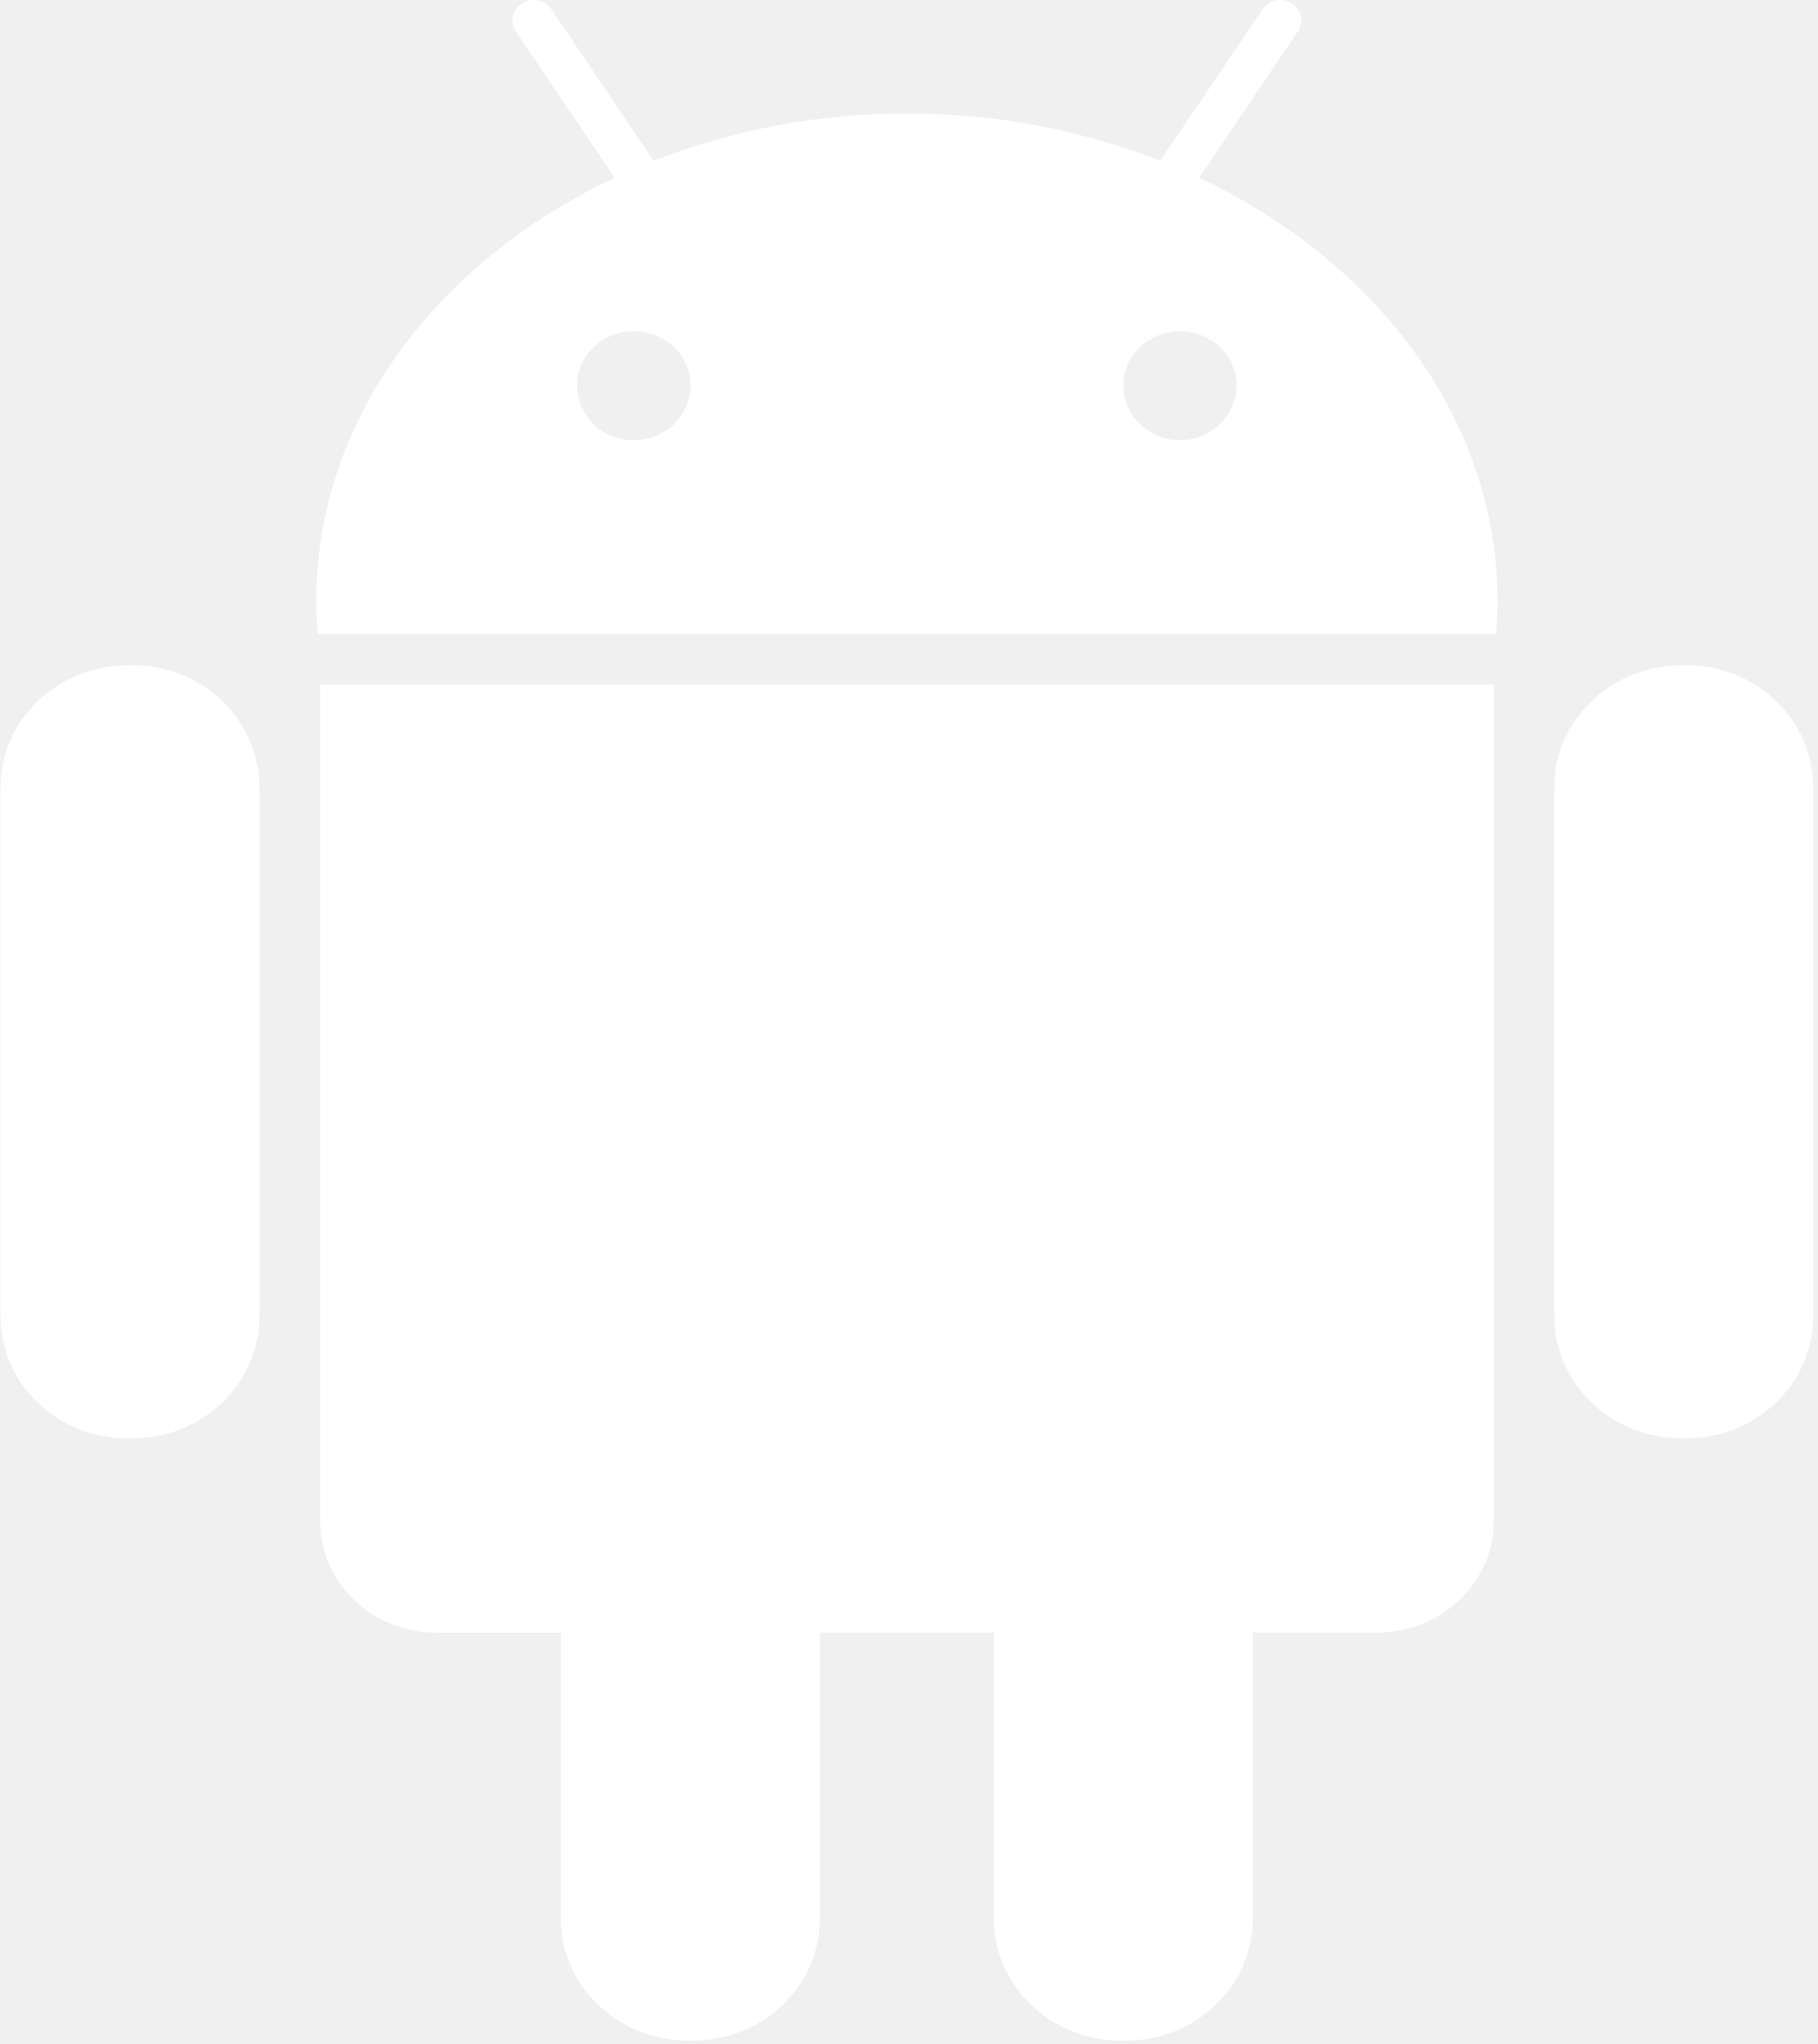
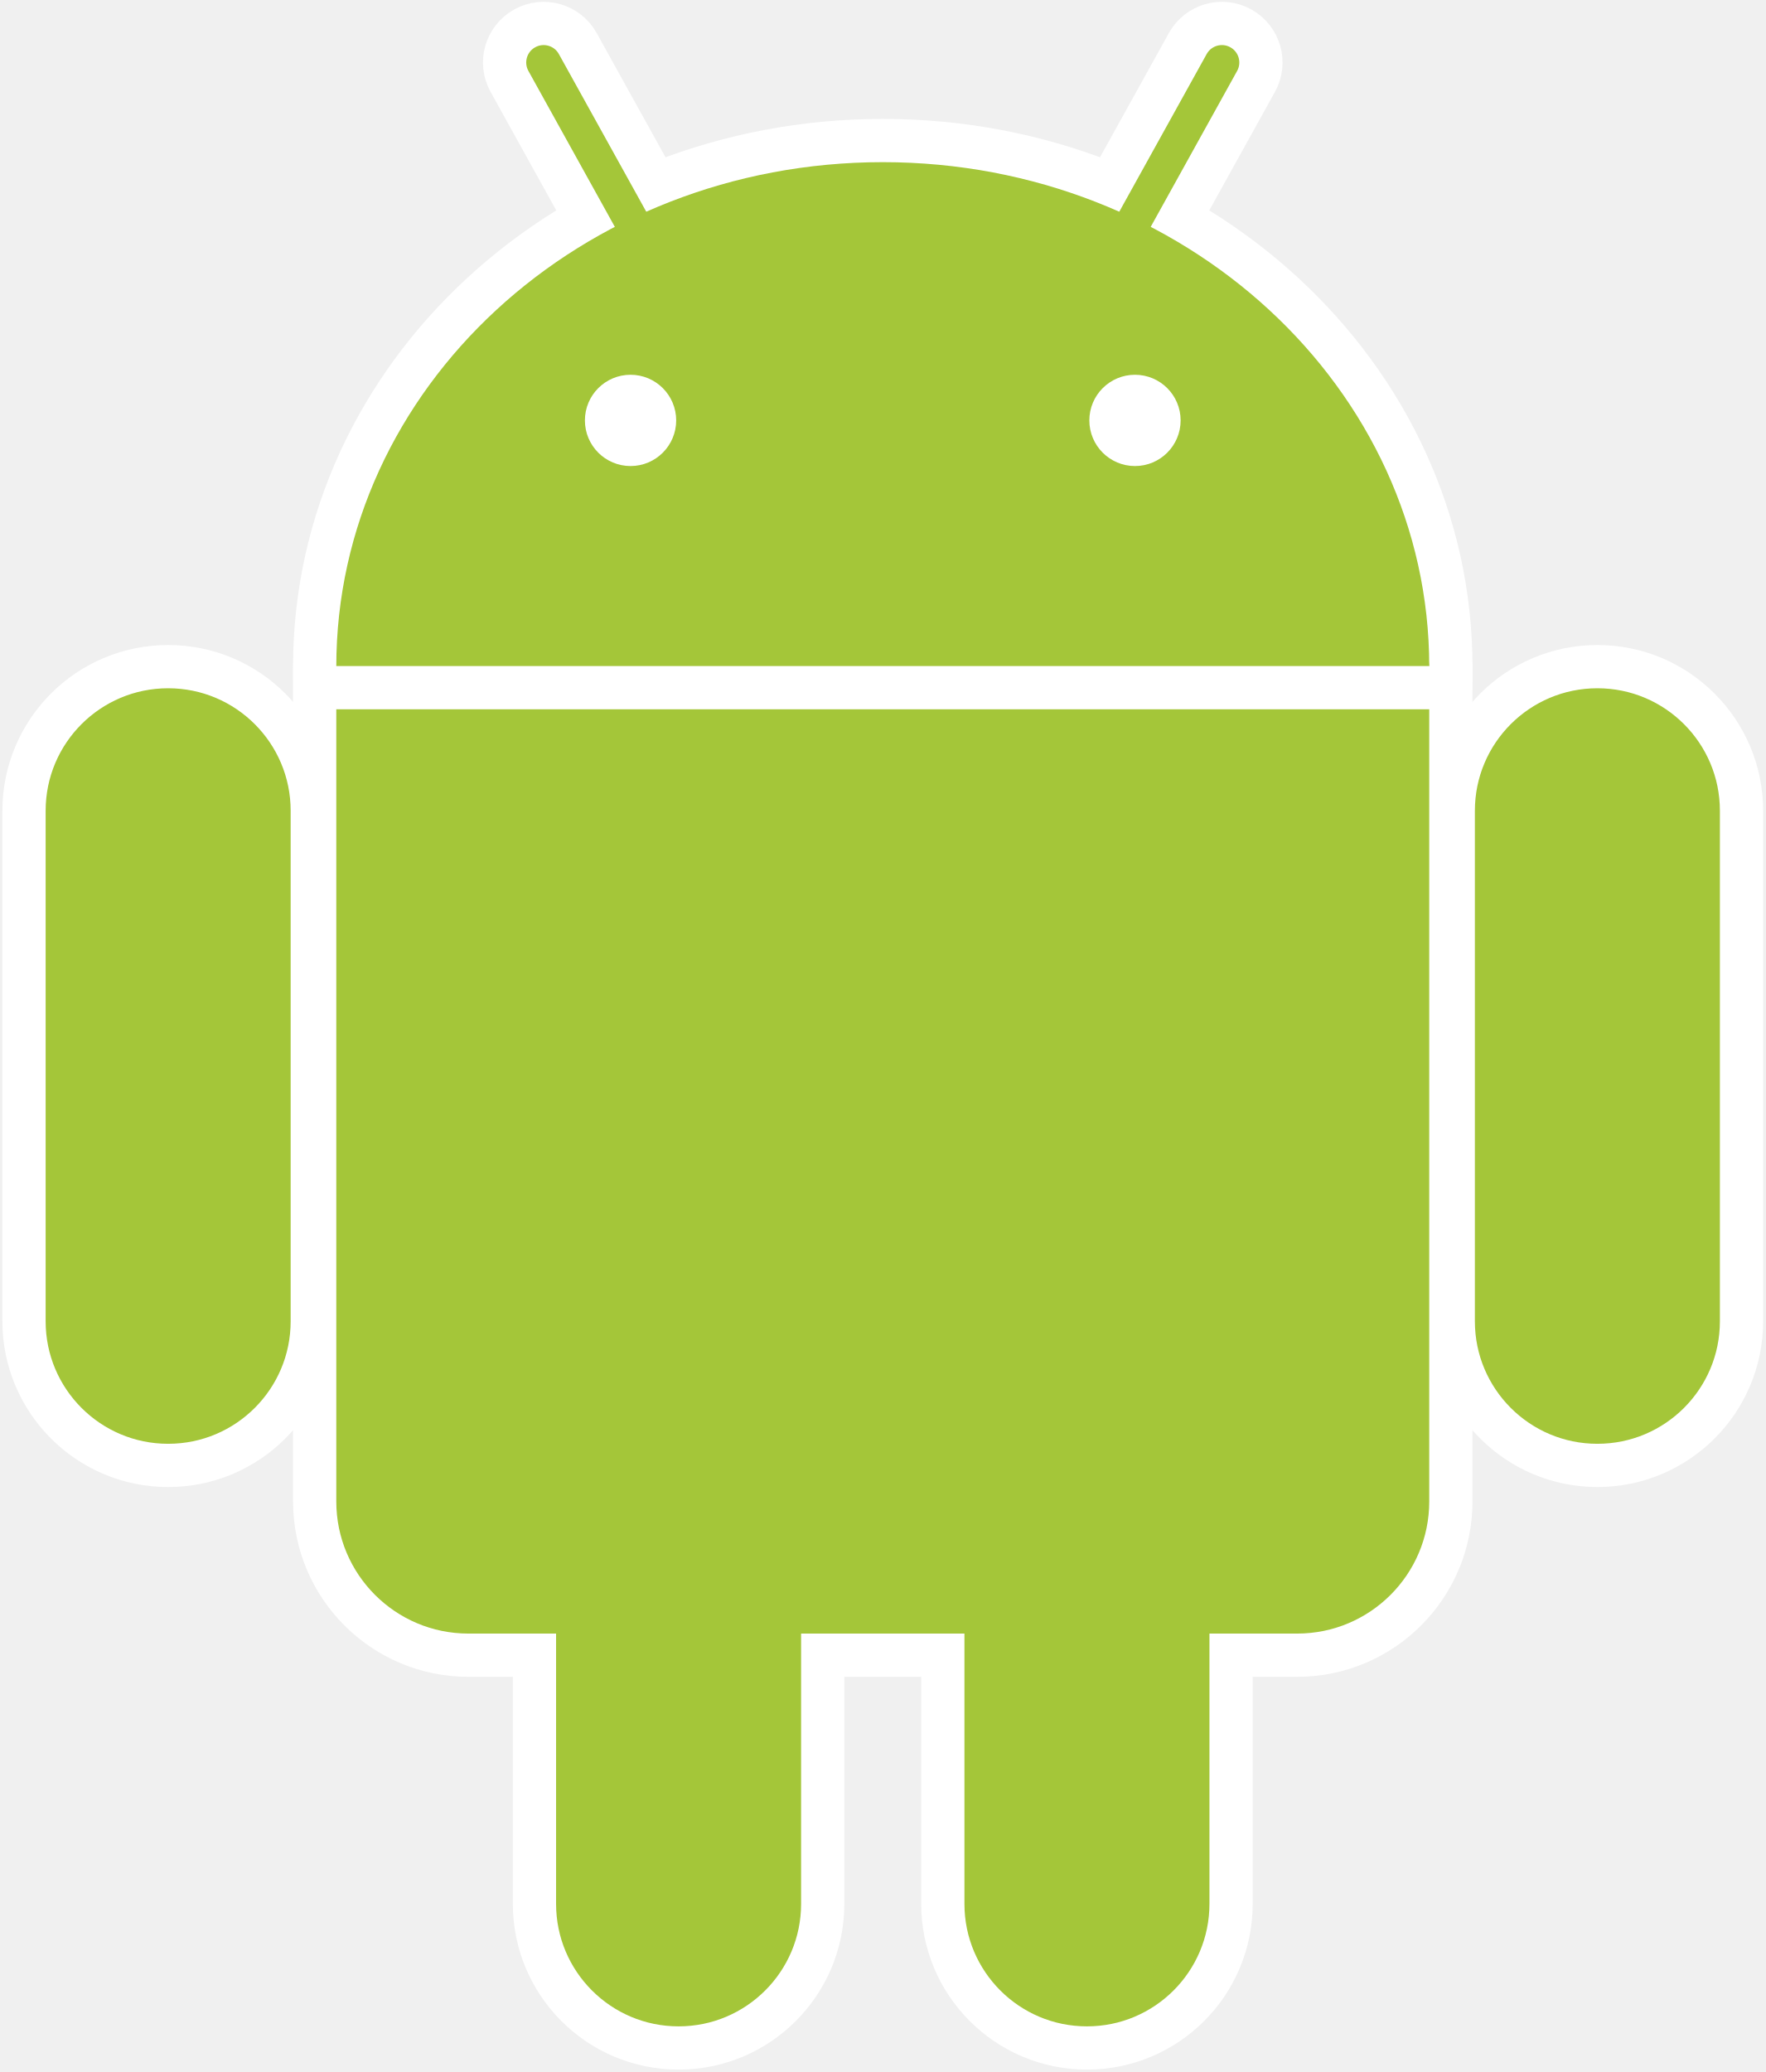
- <svg xmlns="http://www.w3.org/2000/svg" viewBox="0 0 16 18">
-   <path d="M1.168 5.86H1.12c-.614 0-1.115.482-1.115 1.07v4.665c0 .59.5 1.071 1.115 1.071h.049c.614 0 1.115-.482 1.115-1.071V6.93c0-.589-.502-1.072-1.116-1.072zm1.65 7.535c0 .541.46.983 1.025.983h1.095v2.519c0 .591.503 1.073 1.116 1.073h.048c.615 0 1.116-.482 1.116-1.073v-2.52H8.75v2.52c0 .591.504 1.073 1.117 1.073h.047c.615 0 1.116-.482 1.116-1.073v-2.52h1.096c.564 0 1.025-.44 1.025-.982V6.03H2.818v7.364zm7.739-11.83l.87-1.29a.173.173 0 00-.054-.246.188.188 0 00-.256.052l-.902 1.335A6.092 6.092 0 007.985 1a6.1 6.1 0 00-2.232.416L4.853.08a.19.19 0 00-.257-.05.173.173 0 00-.055.246l.871 1.29c-1.57.739-2.628 2.131-2.628 3.729 0 .098.006.195.015.29H13.17c.009-.095.014-.192.014-.29 0-1.598-1.059-2.99-2.628-3.73zM5.58 3.875a.489.489 0 01-.5-.48c0-.265.224-.478.5-.478.277 0 .5.213.5.478a.489.489 0 01-.5.48zm4.809 0a.489.489 0 01-.5-.48c0-.265.224-.478.5-.478s.498.213.498.478a.488.488 0 01-.498.48zm4.458 1.985h-.046c-.614 0-1.117.482-1.117 1.07v4.665c0 .59.503 1.071 1.117 1.071h.047c.615 0 1.115-.482 1.115-1.071V6.93c0-.589-.501-1.072-1.116-1.072z" fill="#FFF" />
+ <svg xmlns="http://www.w3.org/2000/svg" xmlns:xlink="http://www.w3.org/1999/xlink" viewBox="-147 -70 294 345">
+   <g fill="#a4c639">
+     <use stroke-width="14.4" xlink:href="#b" stroke="#FFF" />
+     <use xlink:href="#a" transform="scale(-1,1)" />
+     <g id="a" stroke="#FFF" stroke-width="7.2">
+       <rect rx="6.5" transform="rotate(29)" height="86" width="13" y="-86" x="14" />
+       <rect id="c" rx="24" height="133" width="48" y="41" x="-143" />
+       <use y="97" x="85" xlink:href="#c" />
+     </g>
+     <g id="b">
+       <ellipse cy="41" rx="91" ry="84" />
+       <rect rx="22" height="182" width="182" y="20" x="-91" />
+     </g>
+   </g>
+   <g stroke="#FFF" stroke-width="7.2" fill="#FFF">
+     <path d="m-95 44.5h190" />
+     <circle cx="-42" r="4" />
+     <circle cx="42" r="4" />
+   </g>
</svg>
